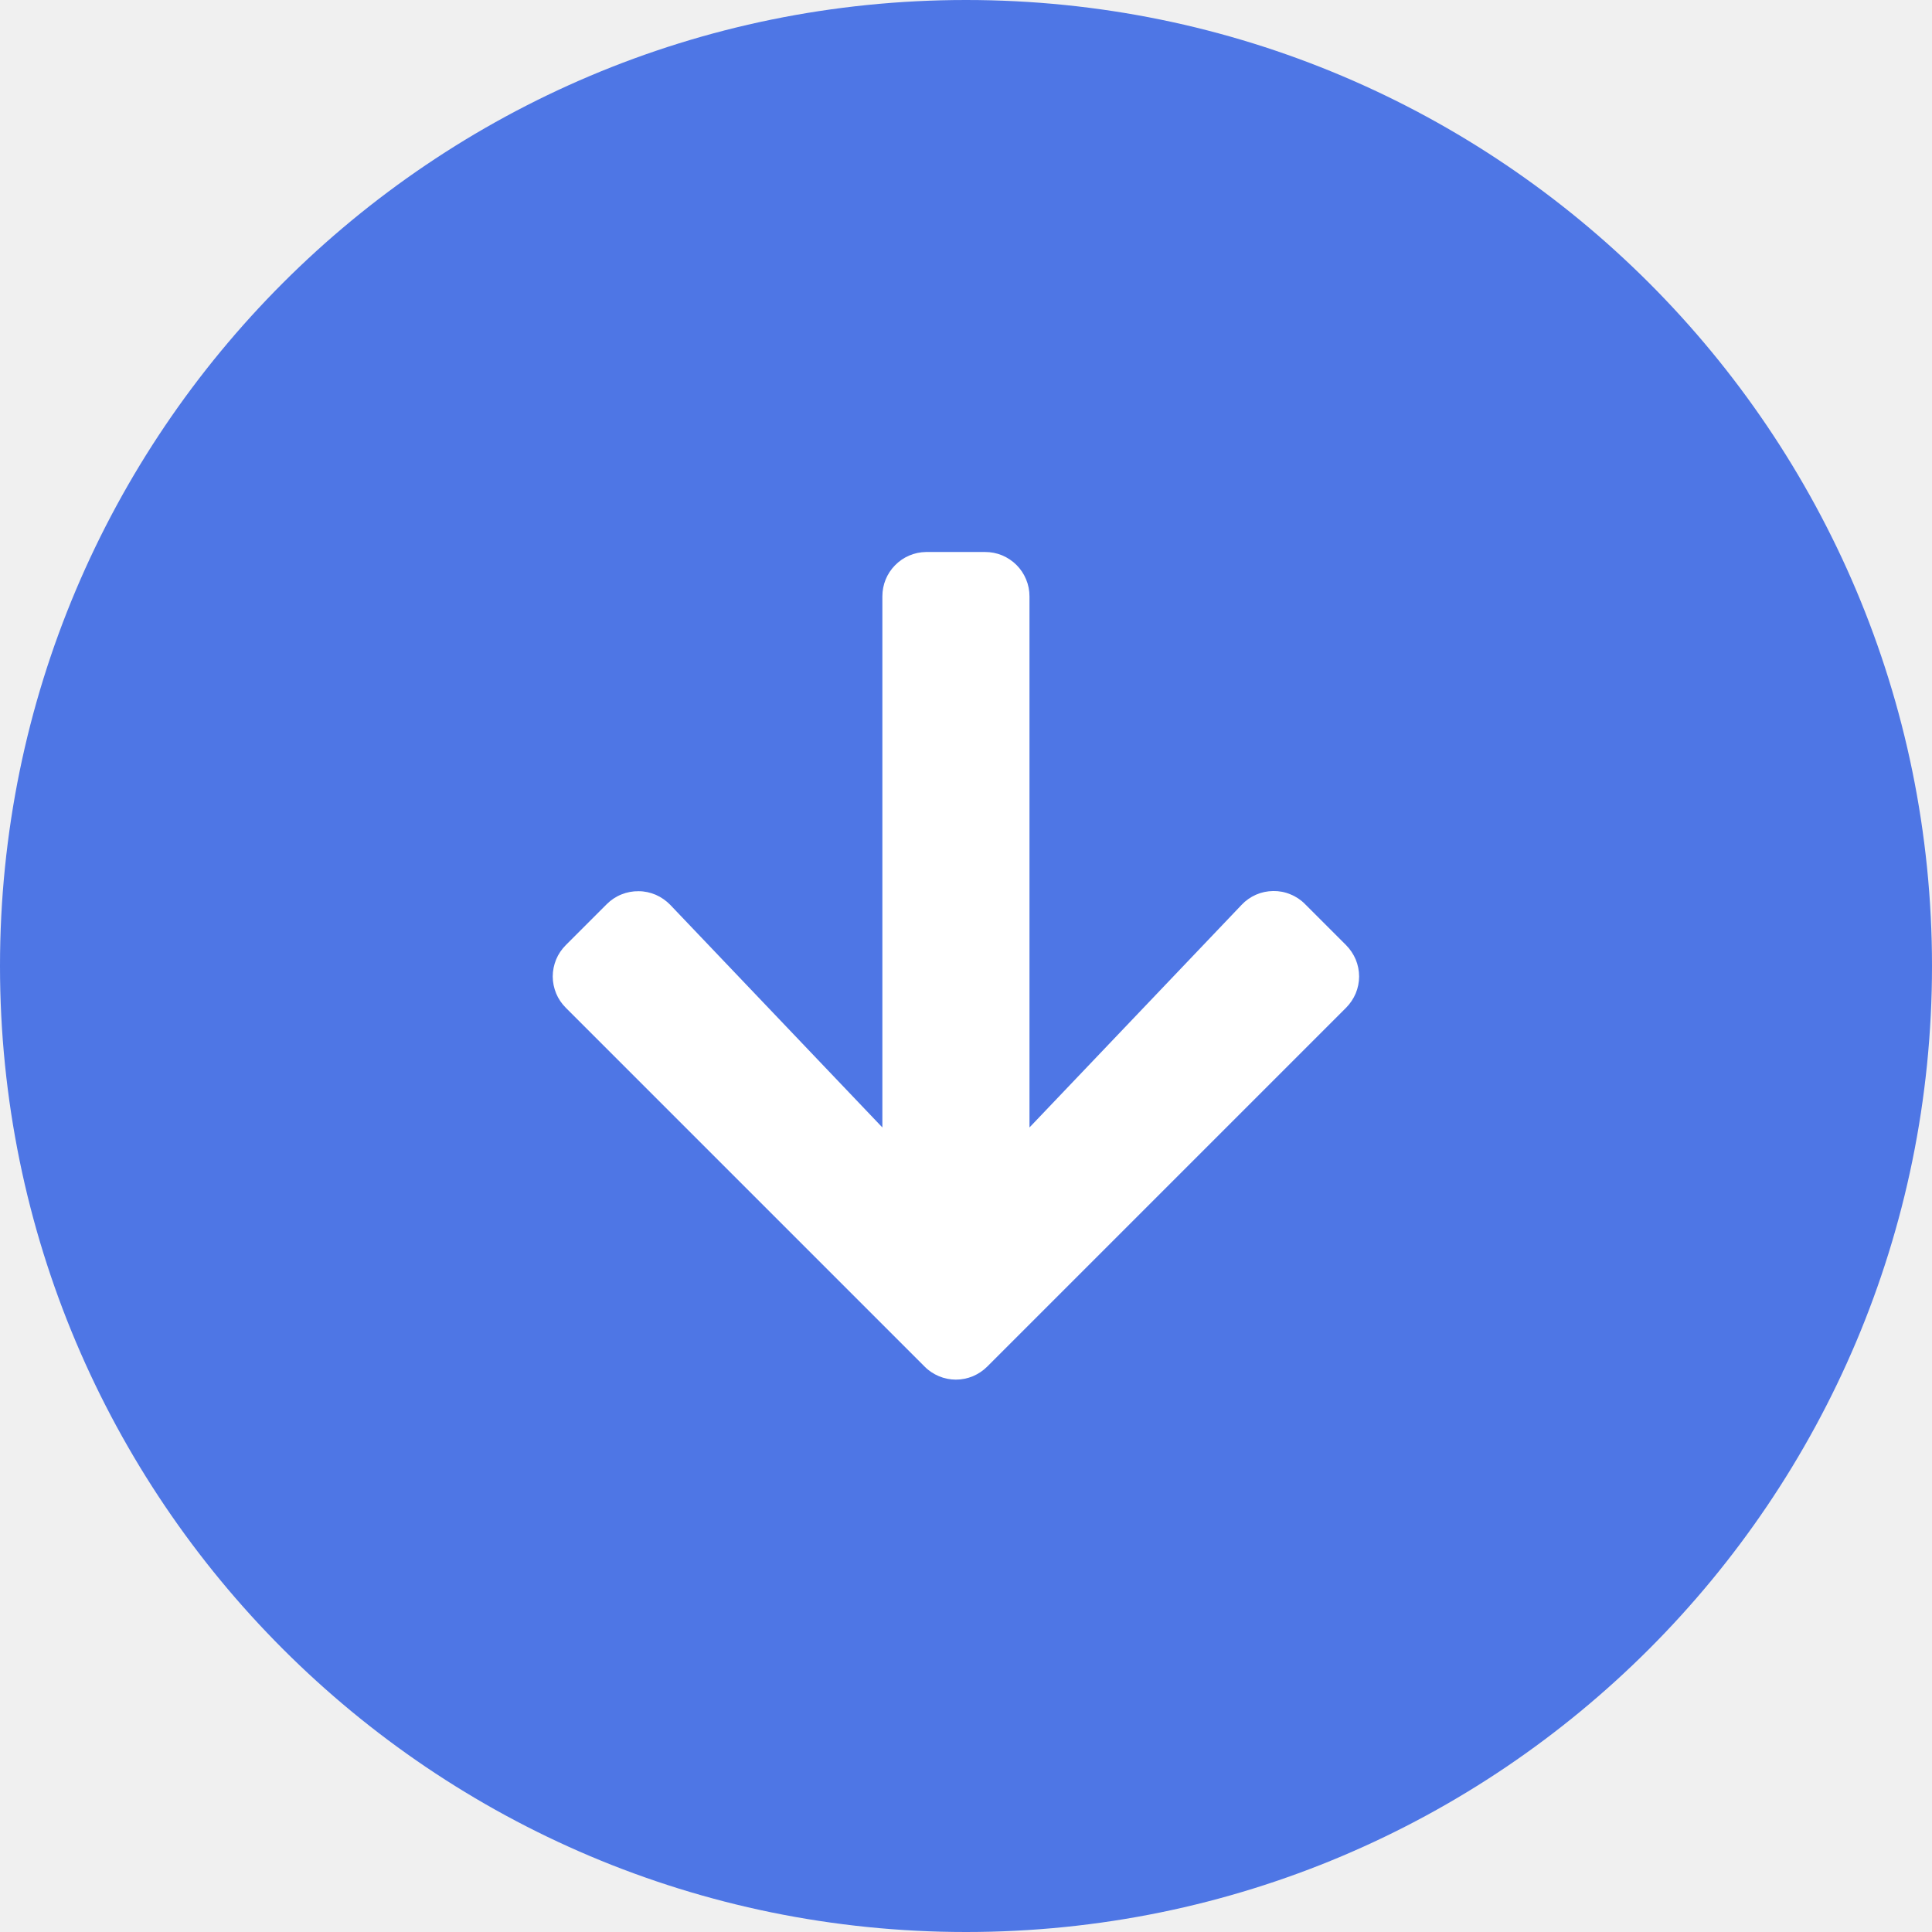
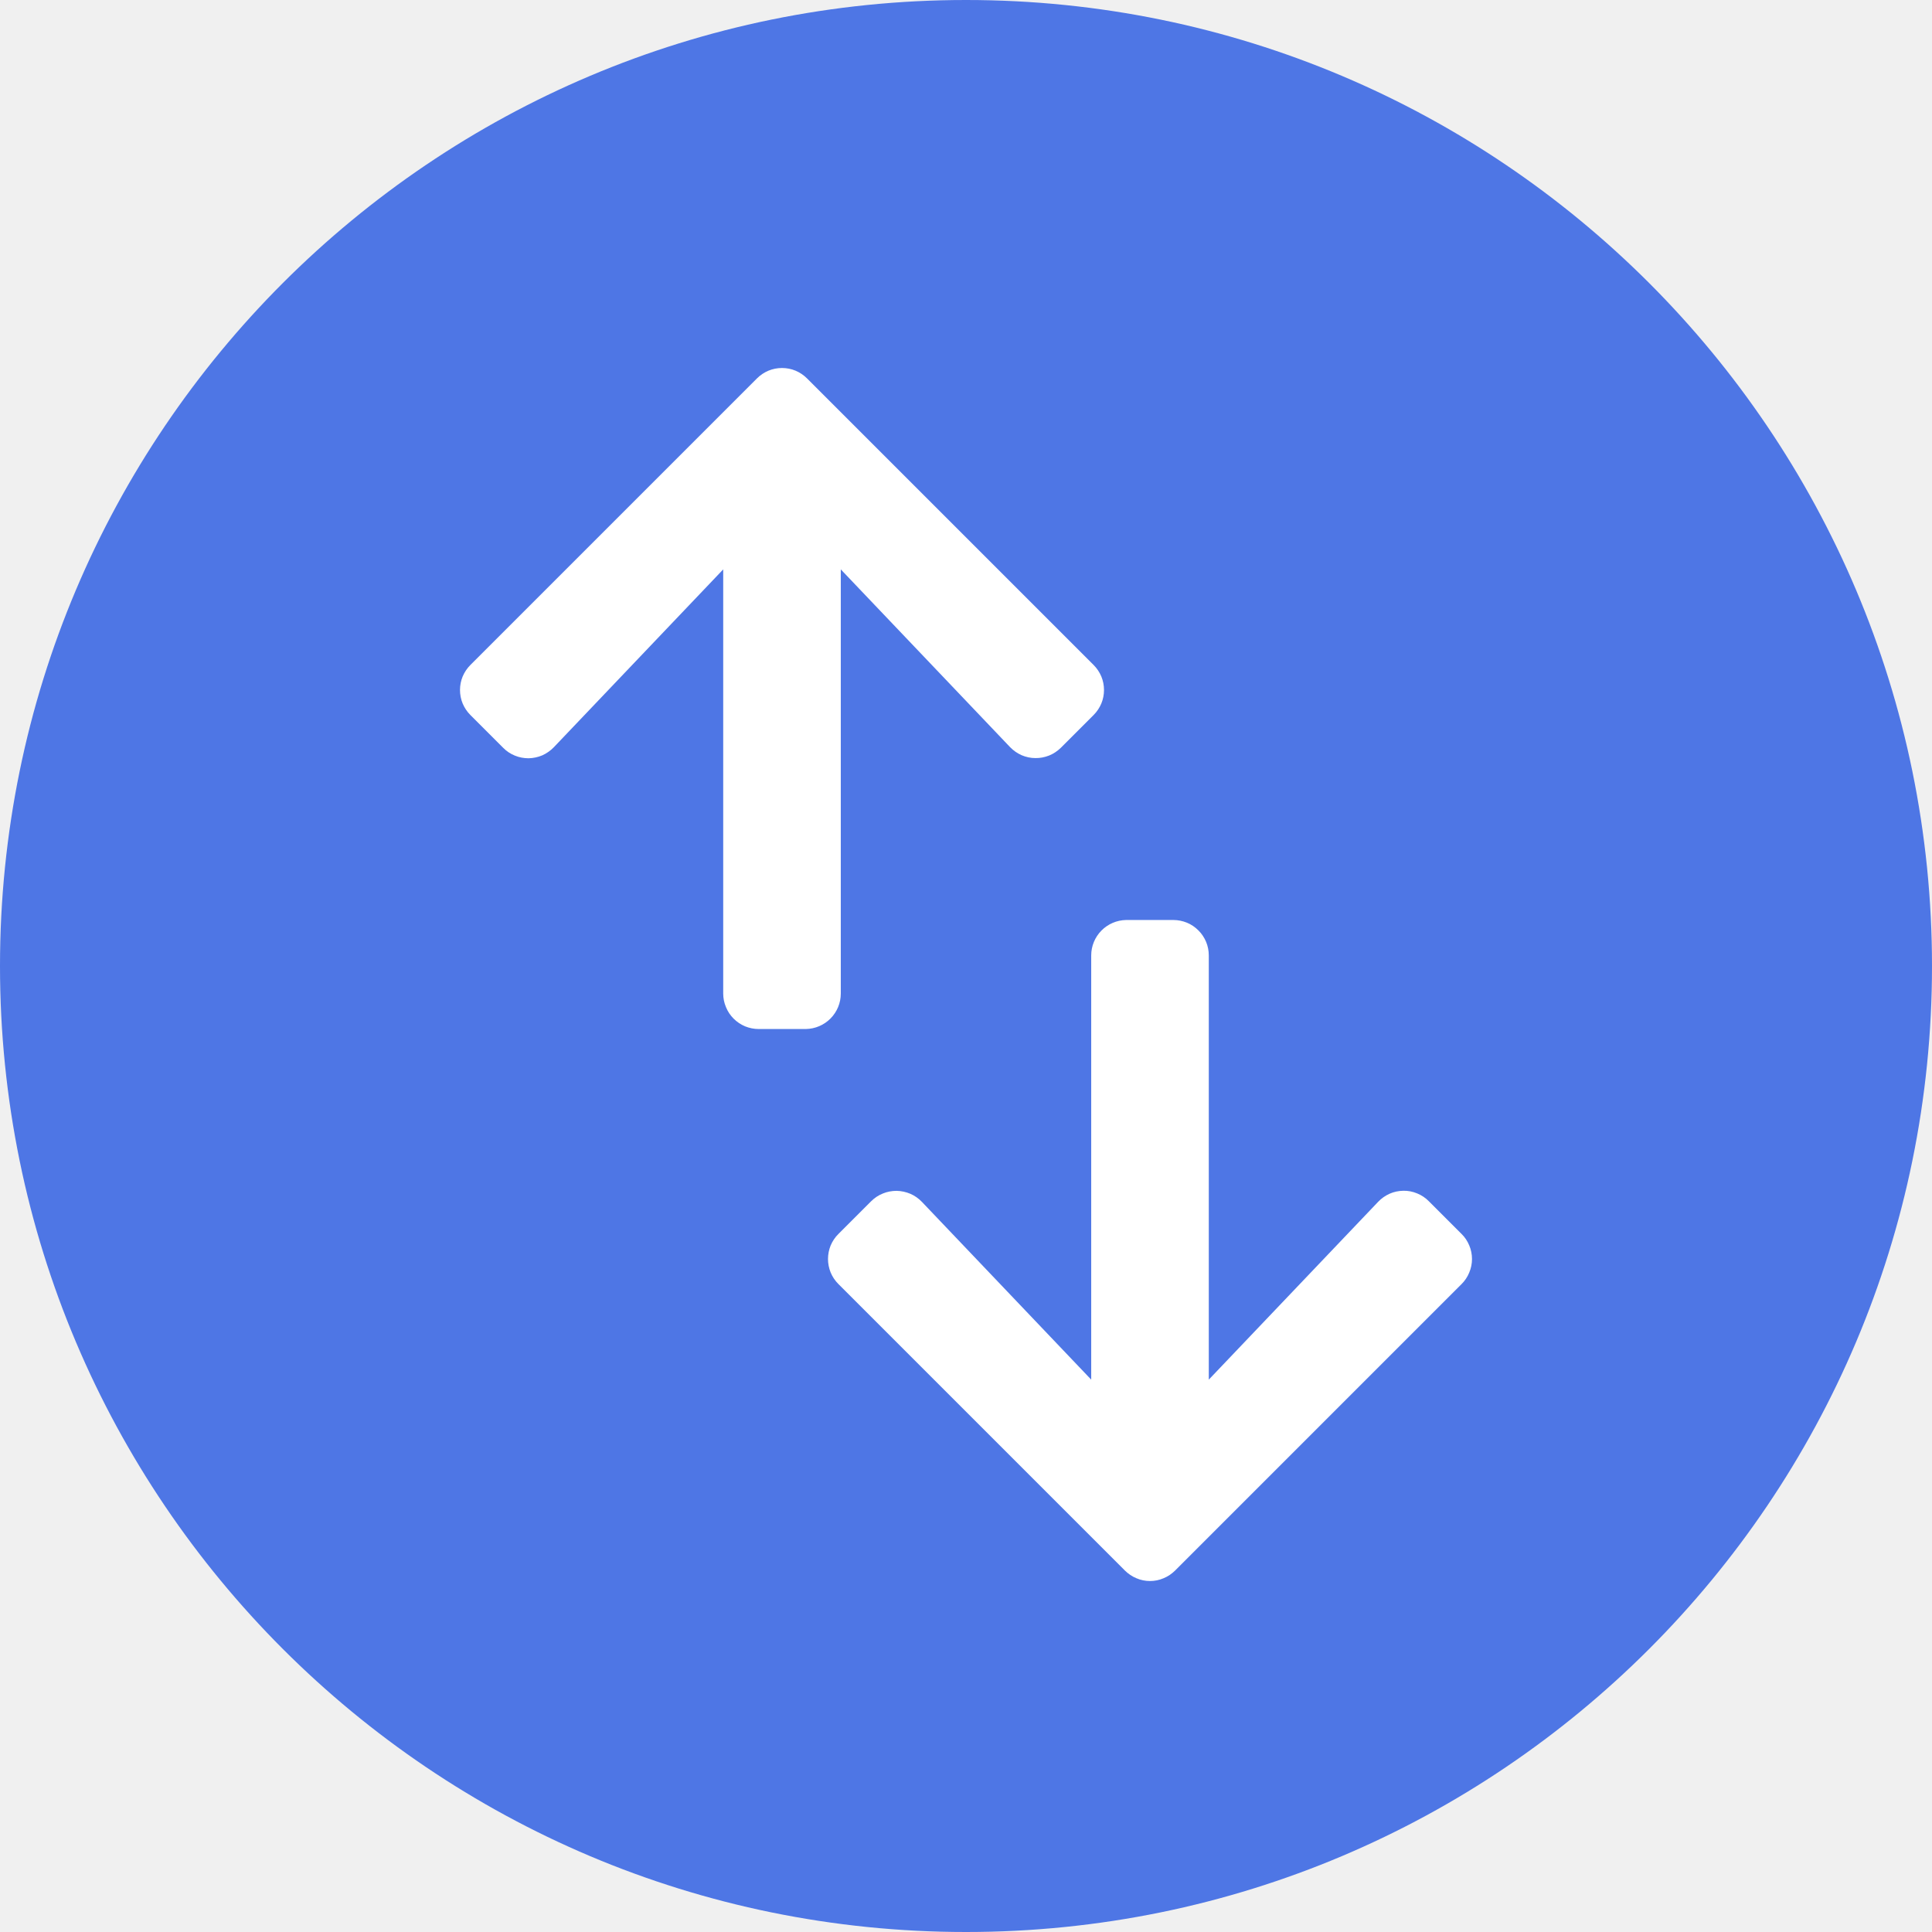
<svg xmlns="http://www.w3.org/2000/svg" width="21" height="21" viewBox="0 0 21 21" fill="none">
-   <g clip-path="url(#clip0_60_810)">
-     <path d="M10.5 21C16.299 21 21 16.299 21 10.5C21 4.701 16.299 0 10.5 0C4.701 0 0 4.701 0 10.5C0 16.299 4.701 21 10.5 21Z" fill="#4E76E5" />
-     <path d="M14.185 9.827L14.631 10.273C14.676 10.318 14.711 10.371 14.736 10.429C14.76 10.488 14.773 10.55 14.773 10.614C14.773 10.677 14.76 10.739 14.736 10.798C14.711 10.856 14.676 10.909 14.631 10.954L10.731 14.854C10.686 14.899 10.633 14.934 10.575 14.959C10.516 14.983 10.454 14.996 10.39 14.996C10.327 14.996 10.264 14.983 10.206 14.959C10.147 14.934 10.094 14.899 10.05 14.854L6.15 10.954C6.105 10.909 6.069 10.856 6.045 10.798C6.021 10.739 6.008 10.677 6.008 10.614C6.008 10.55 6.021 10.488 6.045 10.429C6.069 10.371 6.105 10.318 6.15 10.273L6.596 9.827C6.641 9.782 6.695 9.746 6.755 9.722C6.814 9.698 6.878 9.686 6.942 9.687C7.006 9.687 7.069 9.701 7.128 9.726C7.187 9.752 7.24 9.789 7.285 9.835L9.591 12.255V6.482C9.591 6.355 9.64 6.234 9.729 6.144C9.818 6.053 9.938 6.002 10.065 6H10.708C10.771 6 10.834 6.012 10.892 6.036C10.951 6.061 11.004 6.096 11.049 6.141C11.094 6.186 11.129 6.239 11.153 6.297C11.178 6.356 11.19 6.419 11.19 6.482V12.255L13.496 9.835C13.54 9.788 13.593 9.751 13.652 9.725C13.711 9.699 13.774 9.686 13.839 9.685C13.903 9.684 13.967 9.696 14.026 9.721C14.086 9.745 14.14 9.781 14.185 9.827Z" fill="white" />
+   <g clip-path="url(#clip0_778_3459)">
+     <mask id="mask0_778_3459" style="mask-type:luminance" maskUnits="userSpaceOnUse" x="0" y="0" width="21" height="21">
+       <path d="M21 0H0V21H21V0Z" fill="white" />
+     </mask>
+     <g mask="url(#mask0_778_3459)">
+       <mask id="mask1_778_3459" style="mask-type:luminance" maskUnits="userSpaceOnUse" x="0" y="0" width="21" height="21">
+         <path d="M21 0H0V21H21V0Z" fill="white" />
+       </mask>
+       <g mask="url(#mask1_778_3459)">
+         <path d="M10.5 21C16.299 21 21 16.299 21 10.5C21 4.701 16.299 0 10.5 0C4.701 0 0 4.701 0 10.5C0 16.299 4.701 21 10.5 21Z" fill="#4E76E5" />
+         <path d="M5.469 8.128L5.113 7.772C5.077 7.736 5.049 7.694 5.029 7.647C5.01 7.601 5 7.551 5 7.5C5 7.449 5.01 7.399 5.029 7.353C5.049 7.306 5.077 7.264 5.113 7.228L8.228 4.113C8.264 4.077 8.306 4.049 8.353 4.029C8.399 4.01 8.449 4 8.5 4C8.551 4 8.601 4.01 8.647 4.029C8.694 4.049 8.736 4.077 8.772 4.113L11.887 7.228C11.923 7.264 11.951 7.306 11.971 7.353C11.99 7.399 12 7.449 12 7.5C12 7.551 11.99 7.601 11.971 7.647C11.951 7.694 11.923 7.736 11.887 7.772L11.531 8.128C11.494 8.164 11.451 8.193 11.404 8.212C11.356 8.231 11.305 8.241 11.254 8.24C11.203 8.24 11.152 8.229 11.105 8.209C11.058 8.188 11.016 8.159 10.98 8.122L9.139 6.189V10.8C9.139 10.901 9.099 10.998 9.028 11.07C8.957 11.142 8.861 11.183 8.76 11.185H8.246C8.196 11.185 8.146 11.175 8.099 11.156C8.052 11.136 8.01 11.108 7.974 11.072C7.938 11.036 7.91 10.994 7.891 10.947C7.871 10.9 7.861 10.85 7.861 10.8V6.189L6.02 8.122C5.984 8.159 5.942 8.189 5.895 8.21C5.848 8.23 5.797 8.241 5.746 8.242C5.695 8.242 5.644 8.233 5.596 8.213C5.549 8.194 5.505 8.165 5.469 8.128Z" fill="white" />
+         <path d="M15.531 13.057L15.887 13.413C15.923 13.448 15.951 13.491 15.97 13.537C15.99 13.584 16 13.634 16 13.685C16 13.735 15.99 13.785 15.97 13.832C15.951 13.879 15.923 13.921 15.887 13.957L12.772 17.072C12.736 17.107 12.694 17.136 12.647 17.155C12.601 17.175 12.551 17.185 12.5 17.185C12.449 17.185 12.399 17.175 12.353 17.155C12.306 17.136 12.264 17.107 12.228 17.072L9.113 13.957C9.077 13.921 9.049 13.879 9.029 13.832C9.01 13.785 9 13.735 9 13.685C9 13.634 9.01 13.584 9.029 13.537C9.049 13.491 9.077 13.448 9.113 13.413L9.469 13.057C9.506 13.02 9.549 12.992 9.596 12.973C9.644 12.953 9.695 12.944 9.746 12.944C9.797 12.945 9.848 12.956 9.895 12.976C9.942 12.996 9.984 13.026 10.02 13.063L11.861 14.996V10.385C11.861 10.284 11.901 10.187 11.972 10.115C12.043 10.043 12.139 10.002 12.24 10H12.754C12.804 10 12.854 10.01 12.901 10.029C12.948 10.048 12.99 10.077 13.026 10.113C13.062 10.148 13.09 10.191 13.11 10.238C13.129 10.284 13.139 10.334 13.139 10.385V14.996L14.98 13.063C15.015 13.026 15.058 12.996 15.105 12.975C15.152 12.954 15.203 12.944 15.254 12.943C15.306 12.942 15.356 12.952 15.404 12.972C15.451 12.991 15.495 13.02 15.531 13.057Z" fill="white" />
+       </g>
+     </g>
  </g>
  <defs>
-     <clipPath id="clip0_60_810">
+     <clipPath id="clip0_778_3459">
      <rect width="21" height="21" fill="white" />
    </clipPath>
  </defs>
</svg>
